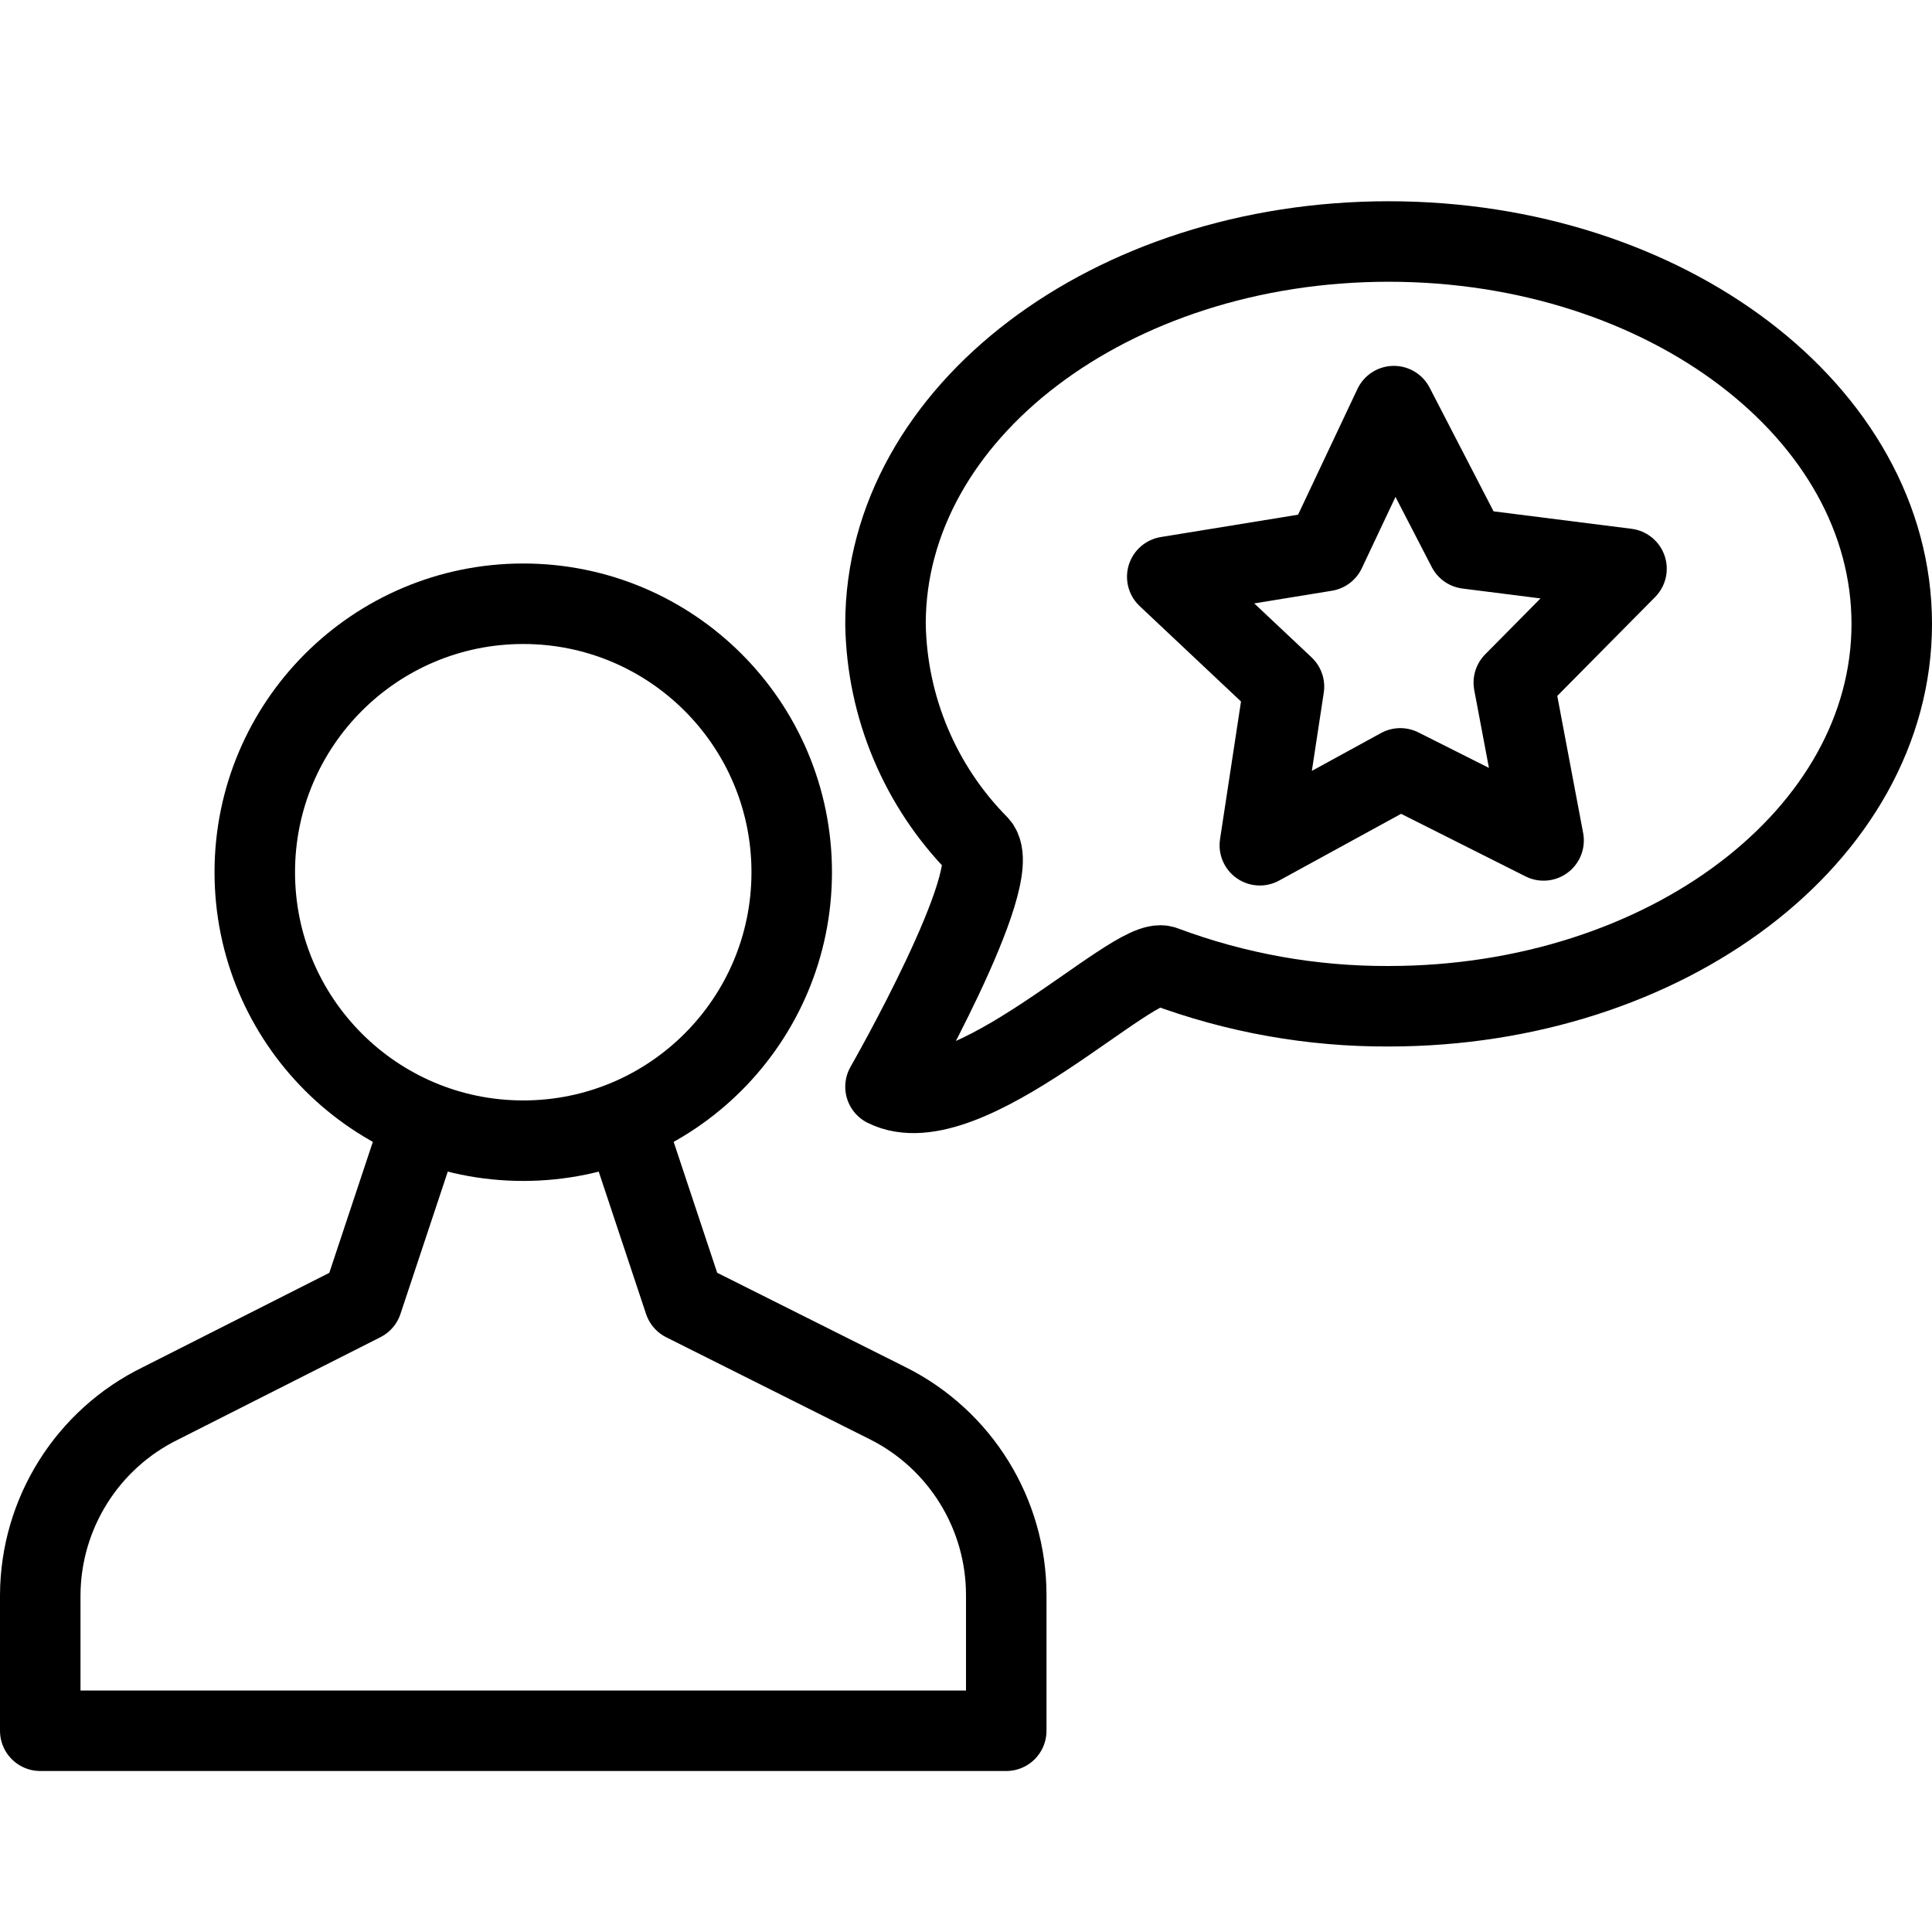
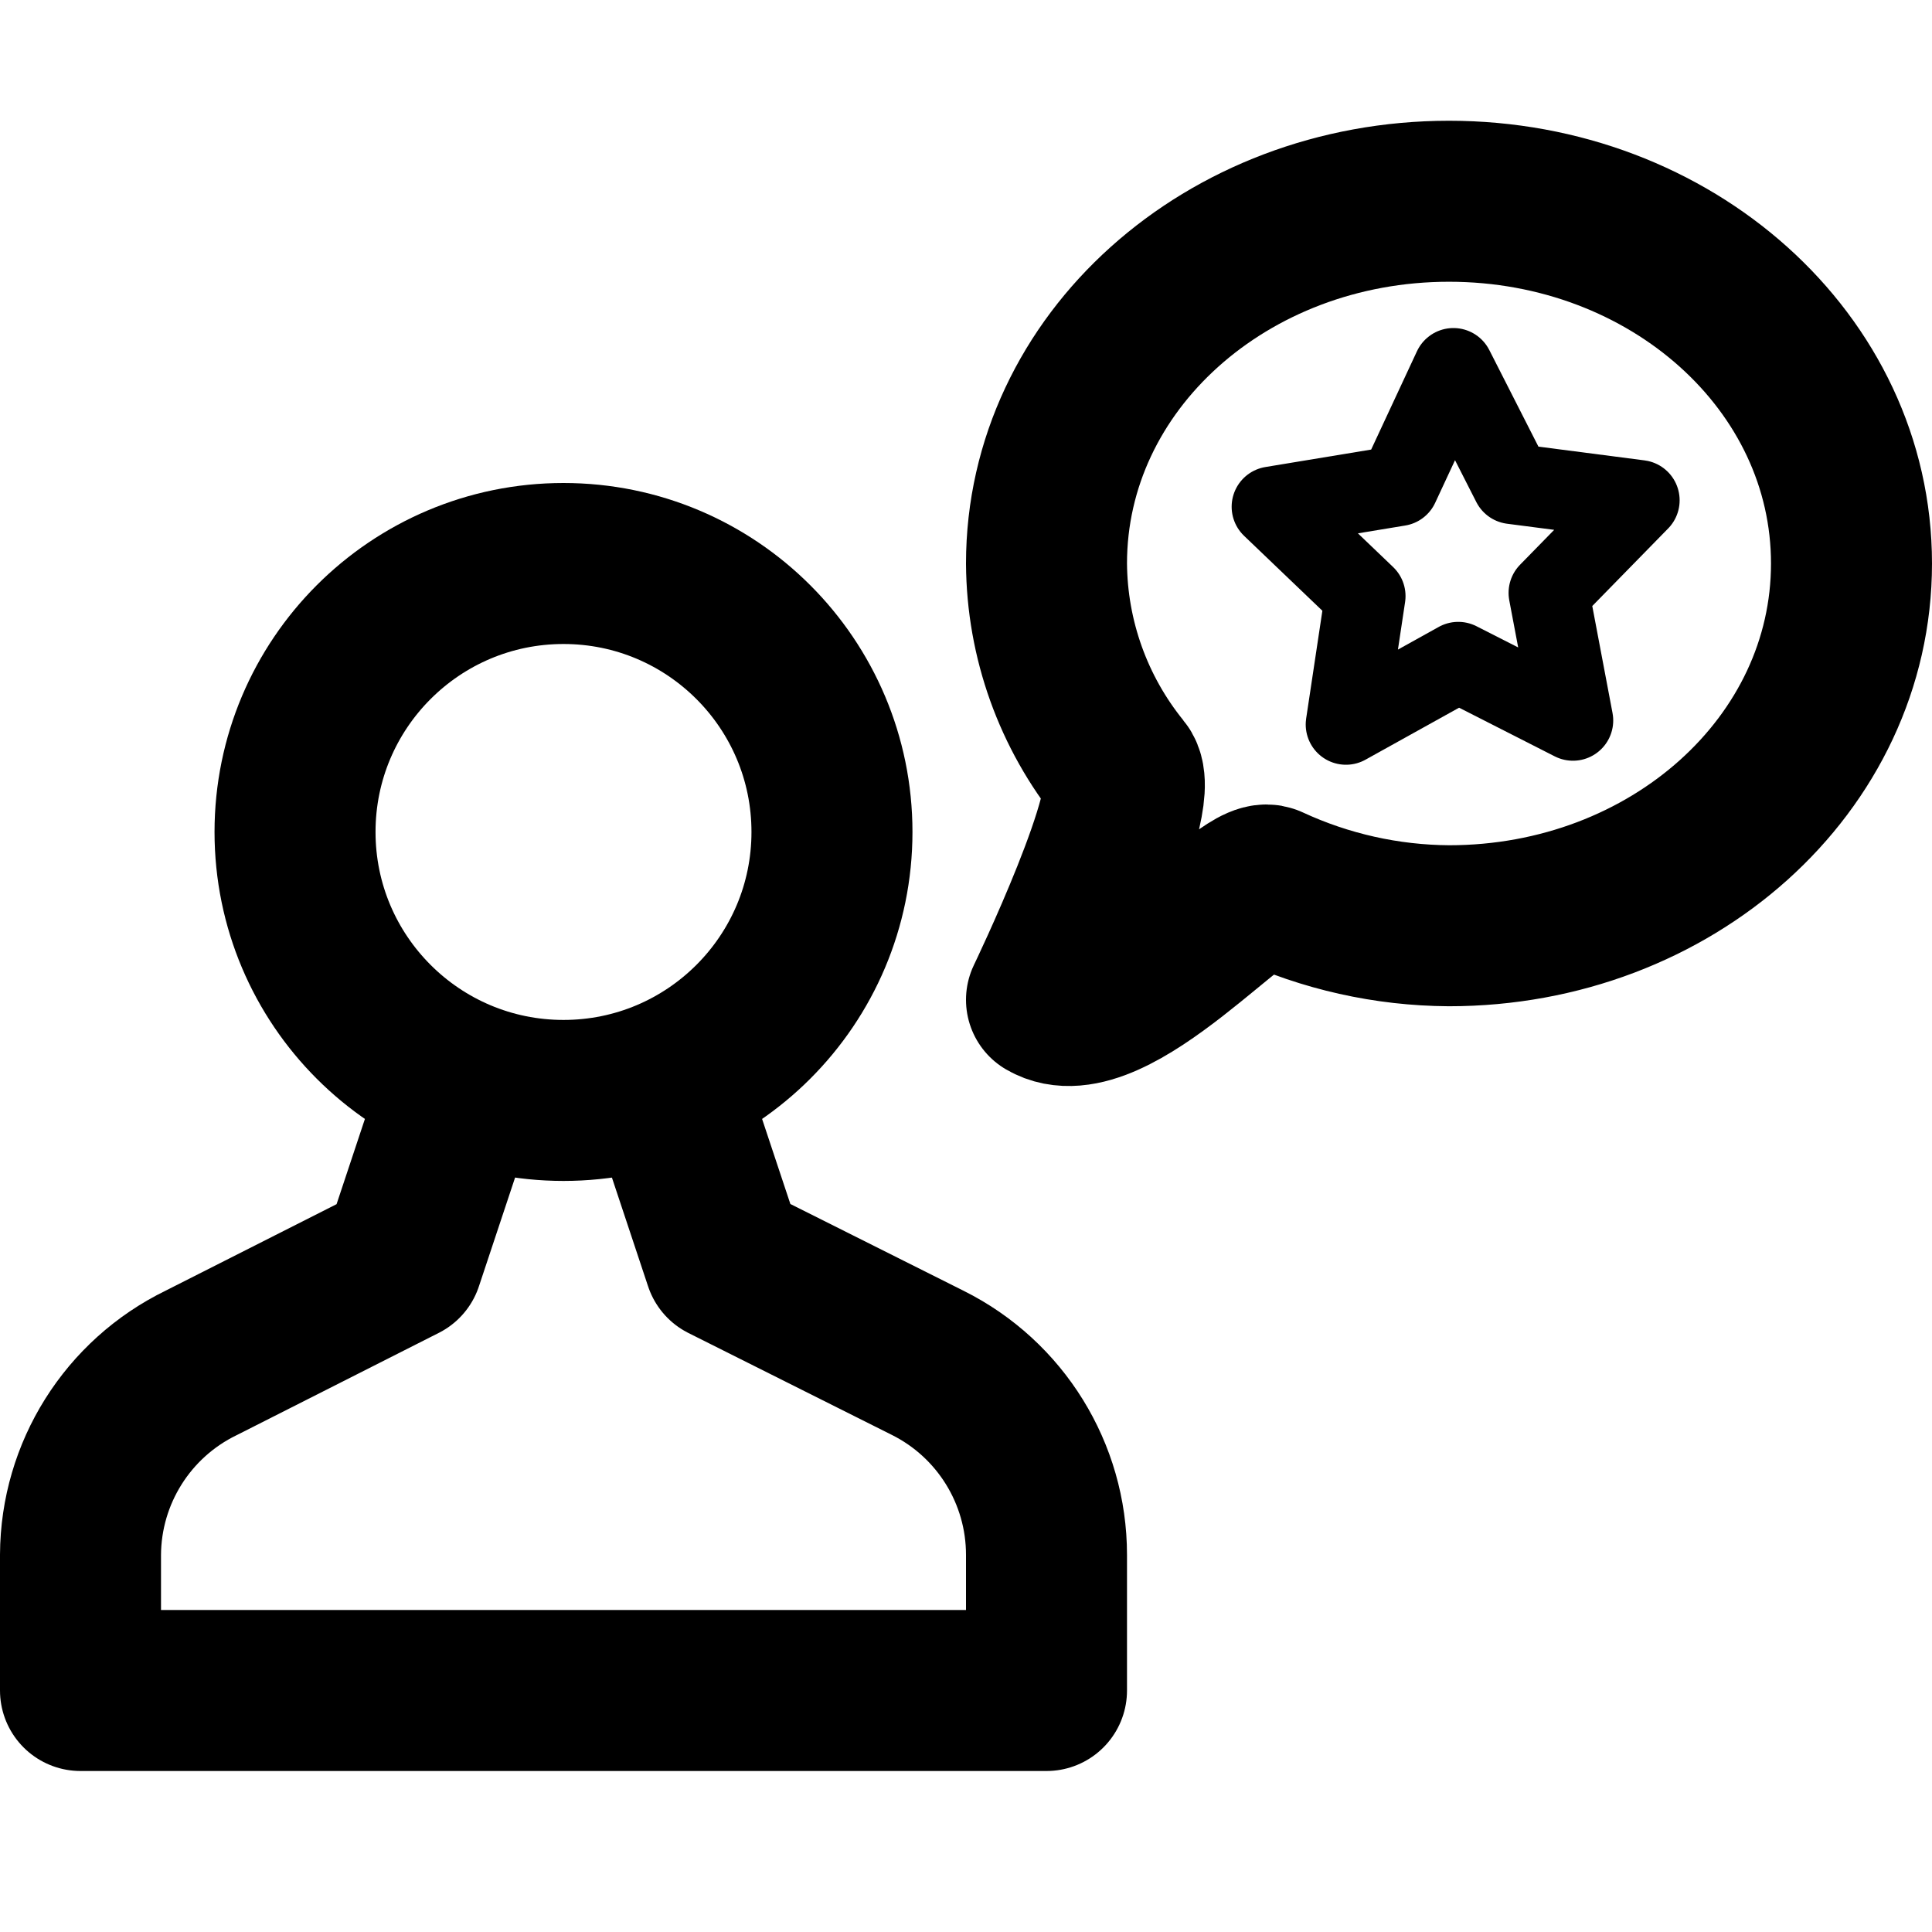
<svg xmlns="http://www.w3.org/2000/svg" viewBox="0 0 48 48">
-   <circle cx="13" cy="21.67" r="6.67" fill="none" stroke="#000" stroke-miterlimit="10" stroke-width="2" />
-   <path d="M15.67,28.33l1.33,4,5.05,2.53A5.33,5.33,0,0,1,25,39.63V43H1V39.63a5.33,5.33,0,0,1,3-4.77L9,32.33l1.33-4" fill="none" stroke="#000" stroke-linecap="round" stroke-linejoin="round" stroke-width="2" />
-   <path d="M47,15.5c0,5.25-5.6,9.5-12.5,9.5a15.74,15.74,0,0,1-5.59-1c-.74-.28-4.91,4-6.91,3,0,0,3-5.24,2.31-6A8,8,0,0,1,22,15.5C22,10.25,27.6,6,34.5,6S47,10.25,47,15.5Z" fill="none" stroke="#000" stroke-linecap="round" stroke-linejoin="round" stroke-width="2" />
-   <polygon points="32.93 13.69 34.63 10.09 36.46 13.63 40.41 14.13 37.61 16.96 38.35 20.88 34.79 19.09 31.3 21 31.9 17.06 29 14.33 32.93 13.69" fill="none" stroke="#000" stroke-linecap="round" stroke-linejoin="round" stroke-width="2" />
+   <circle cx="14" cy="20.67" r="6.67" fill="none" stroke="#000" stroke-miterlimit="10" stroke-width="4" />
+   <path d="M16.67,27.33l1.33,4,5.05,2.53A5.33,5.33,0,0,1,26,38.63V42H2V38.63a5.33,5.33,0,0,1,3-4.77L10,31.33l1.33-4" fill="none" stroke="#000" stroke-linecap="round" stroke-linejoin="round" stroke-width="4" />
+   <path d="M46,14c0,5-4.48,9-10,9A10.78,10.78,0,0,1,31.53,22c-.59-.27-3.93,3.78-5.53,2.84,0,0,2.41-5,1.85-5.68A8.27,8.27,0,0,1,26,14c0-5,4.48-9,10-9S46,9,46,14Z" fill="none" stroke="#000" stroke-linecap="round" stroke-linejoin="round" stroke-width="4" />
+   <polygon points="34.75 12.07 36.11 9.15 37.57 12.02 40.73 12.43 38.48 14.73 39.08 17.9 36.23 16.45 33.44 18 33.92 14.81 31.6 12.59 34.75 12.07" fill="none" stroke="#000" stroke-linecap="round" stroke-linejoin="round" stroke-width="2" />
</svg>
